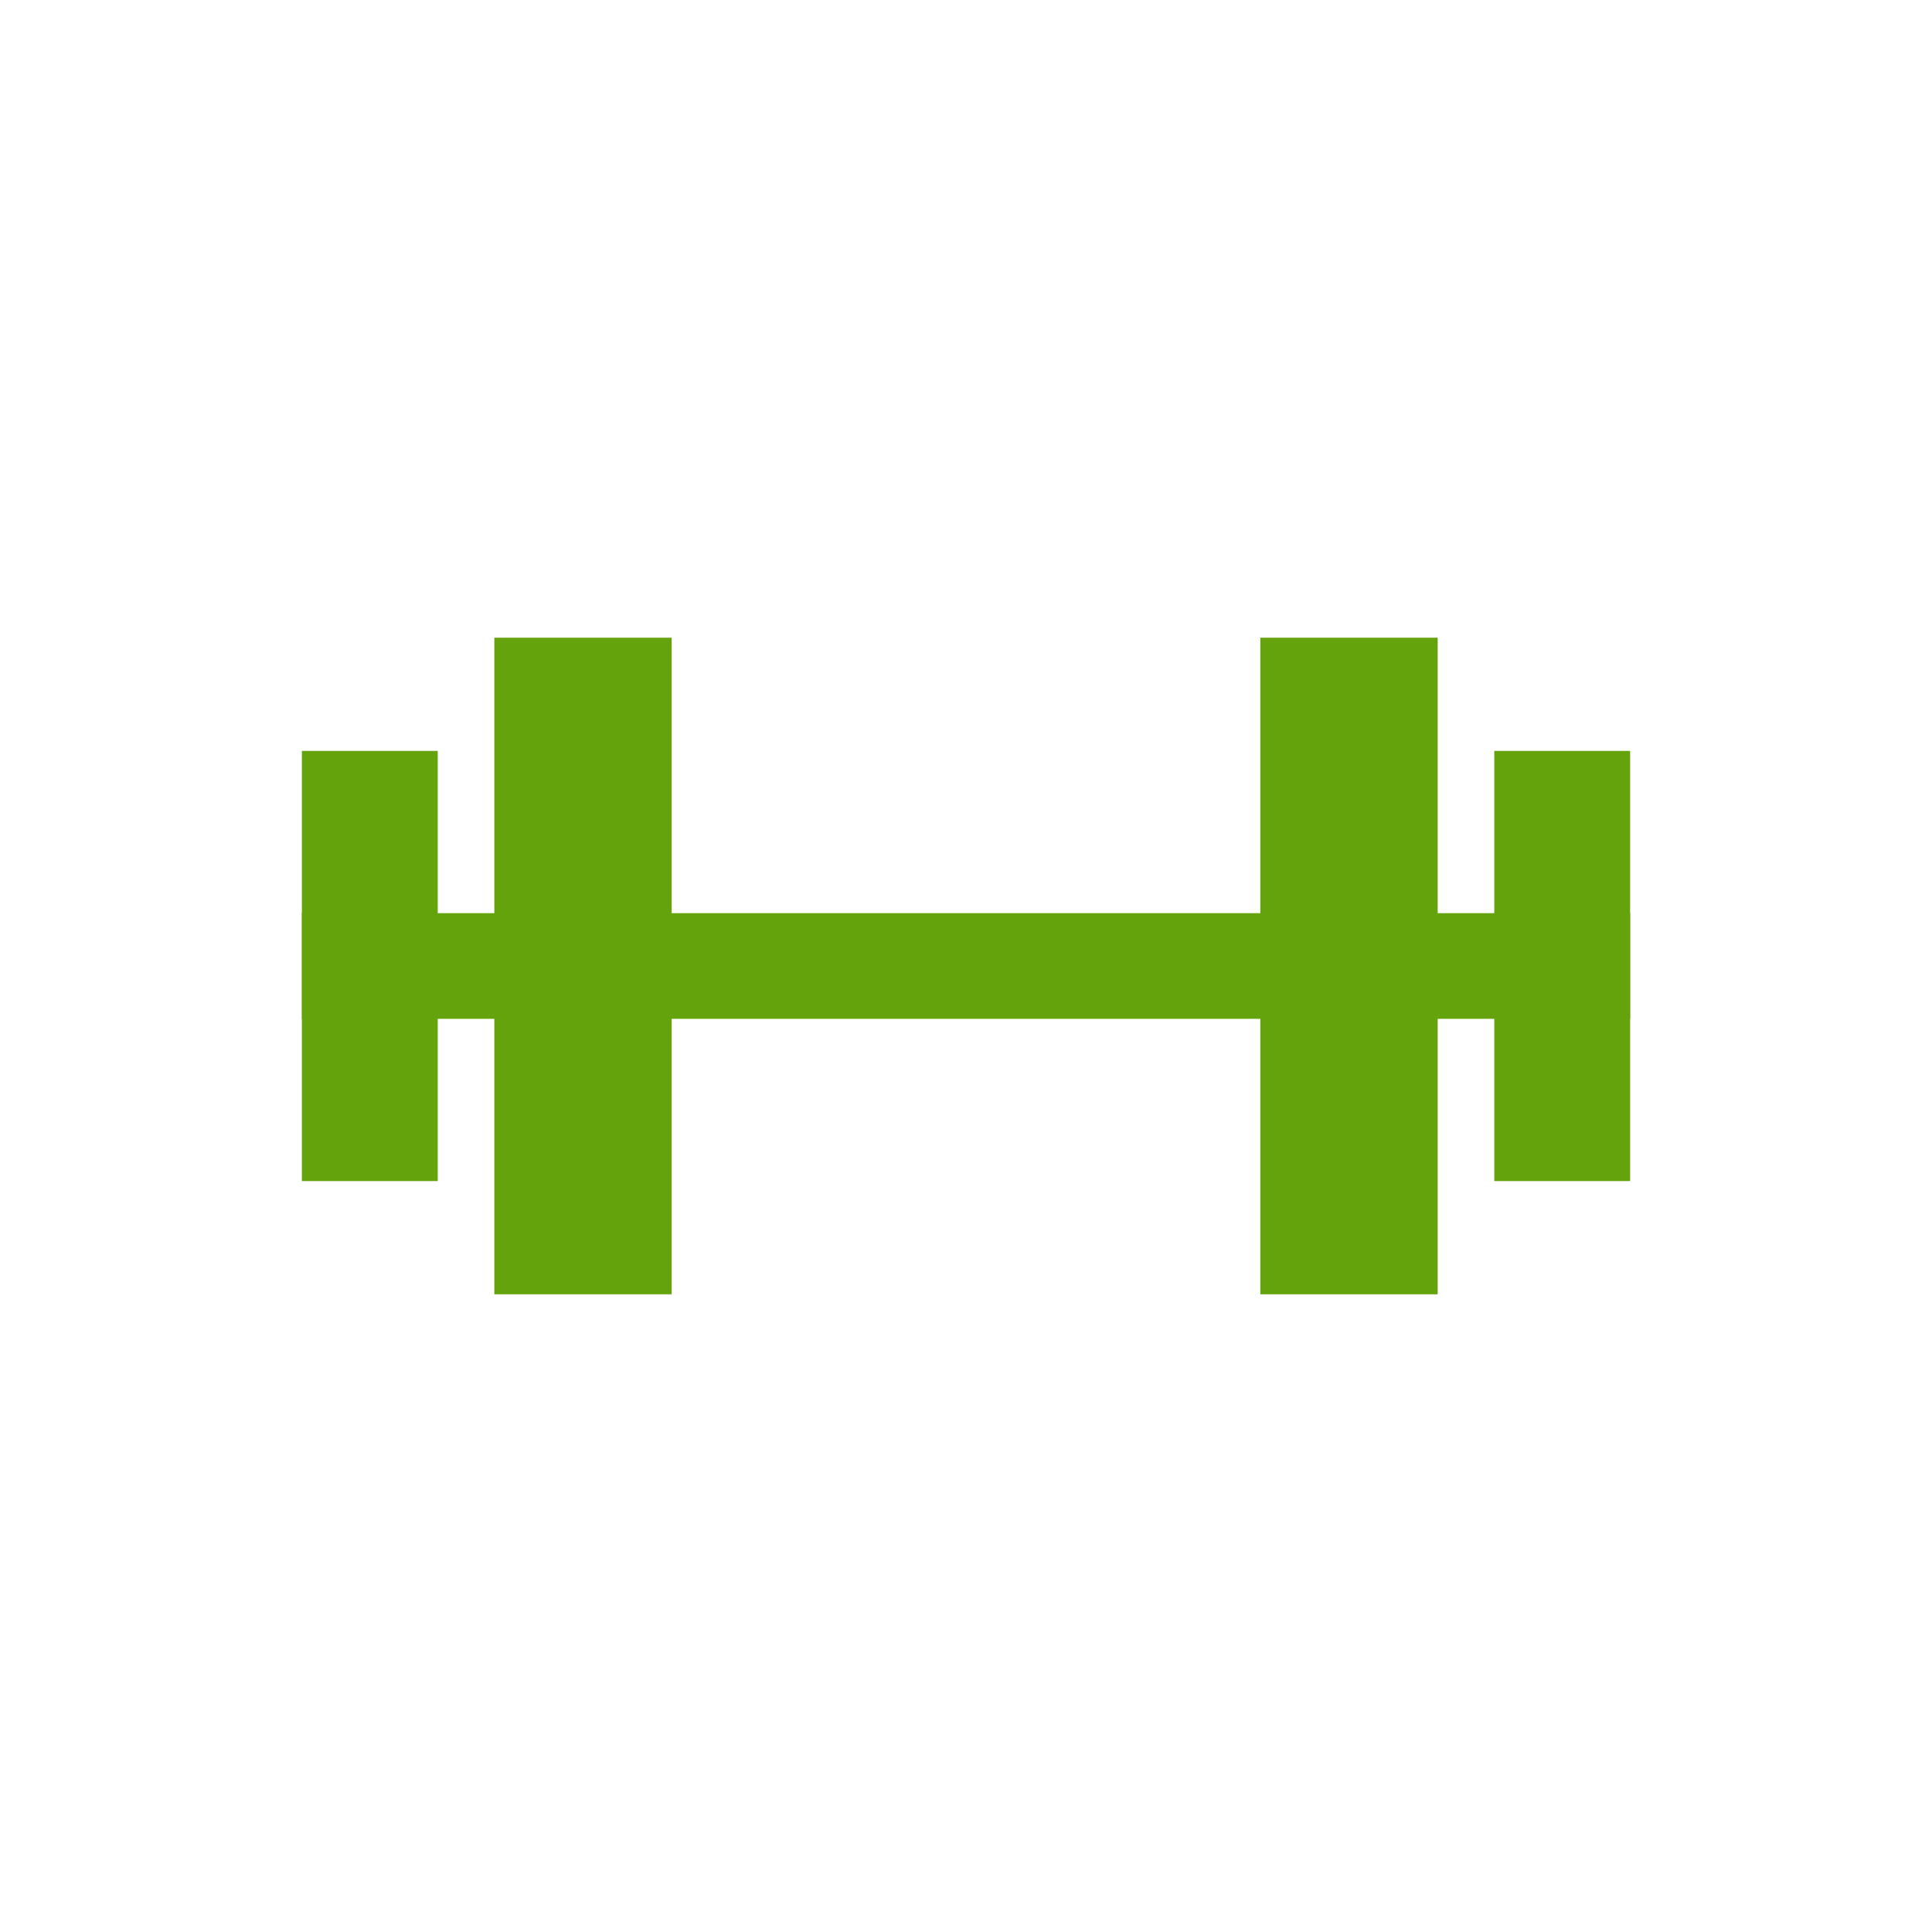
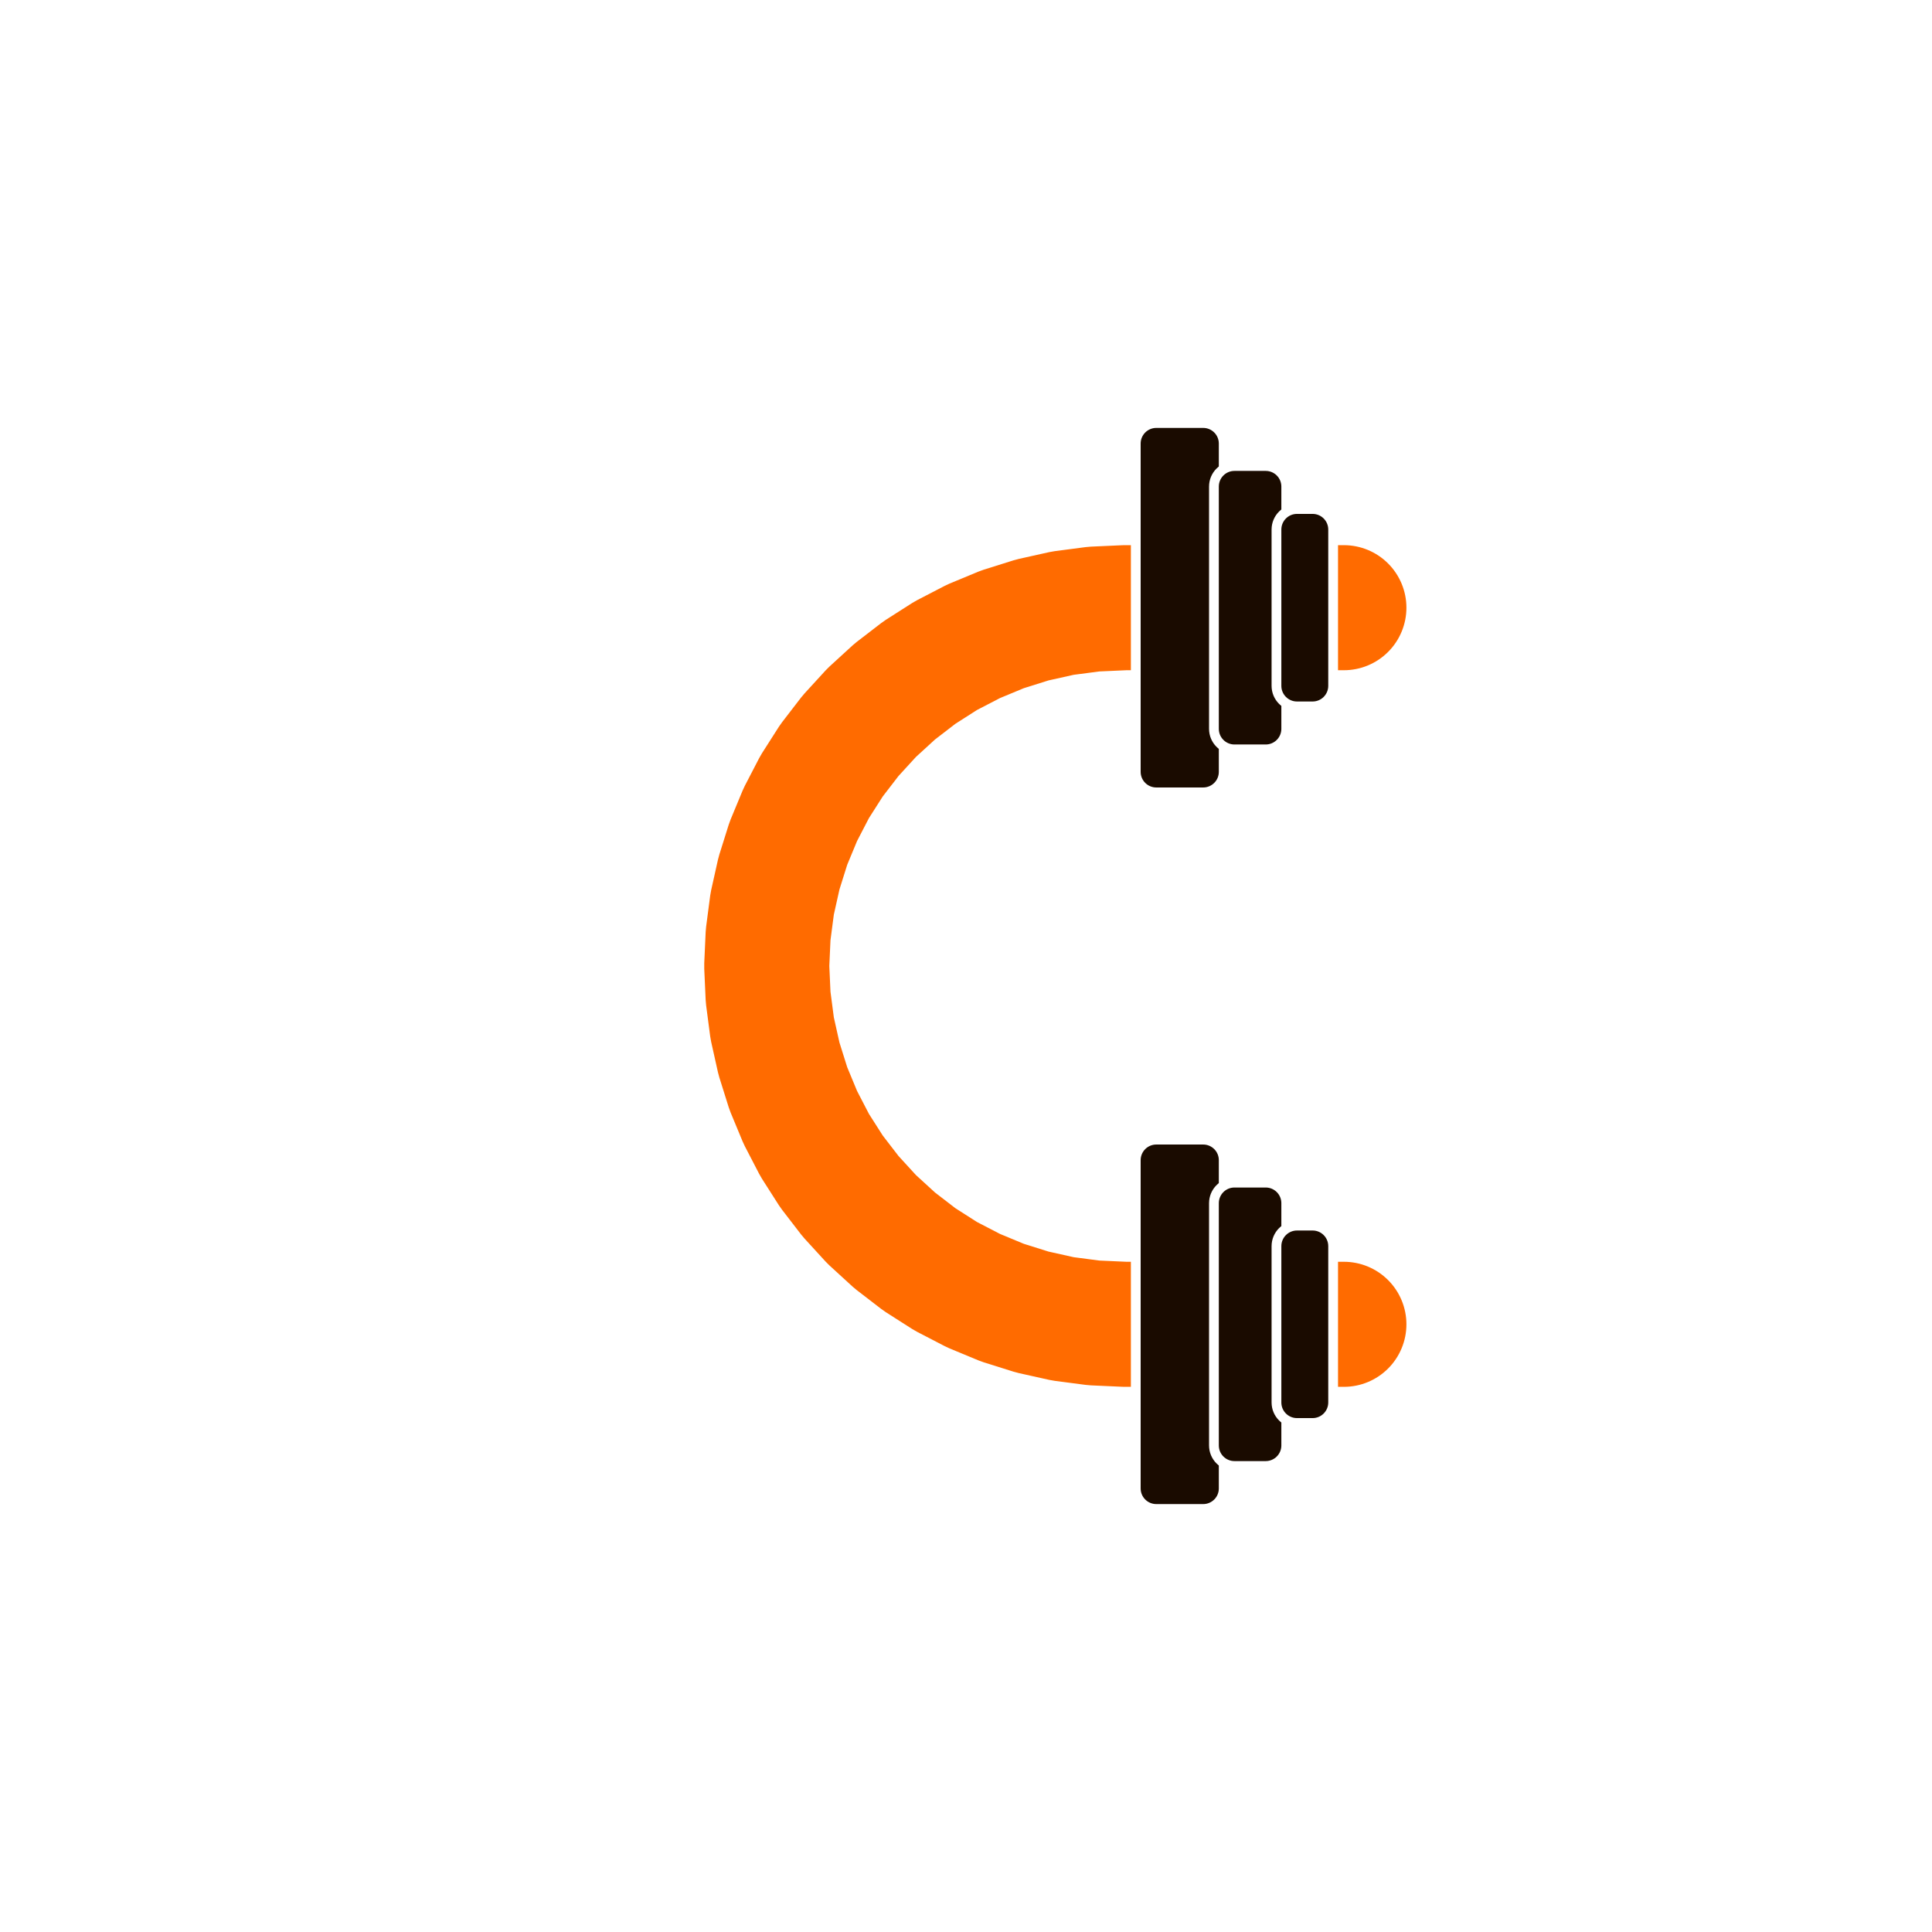
<svg xmlns="http://www.w3.org/2000/svg" width="1024" height="1024" viewBox="0 0 512 512">
  <rect width="512" height="512" fill="#ffffff" />
-   <g fill="#65a30d">
-     <rect x="80" y="242" width="352" height="28" />
-     <rect x="80" y="199" width="36" height="114" />
-     <rect x="131" y="169" width="47" height="174" />
-     <rect x="334" y="169" width="47" height="174" />
-     <rect x="396" y="199" width="36" height="114" />
-   </g>
+   <svg x="181" y="107" width="200" height="298" viewBox="50 16 140 208" aria-hidden="true">
+     <g transform="translate(132 120) rotate(-90) scale(1.45) translate(-120 -120)">
+       <path d="M74.16 148.00L74.16 144.00L74.16 140.00L74.16 136.00L74.16 132.00L74.16 128.00L74.16 124.00L74.16 120.00L74.34 116.01L74.86 112.04L75.73 108.14L76.93 104.32L78.46 100.63L80.30 97.08L82.45 93.71L84.89 90.54L87.59 87.59L90.54 84.89L93.71 82.45L97.08 80.30L100.63 78.46L104.32 76.93L108.14 75.73L112.04 74.86L116.01 74.34L120.00 74.16L123.99 74.34L127.96 74.86L131.86 75.73L135.68 76.93L139.37 78.46L142.92 80.30L146.29 82.45L149.46 84.89L152.41 87.59L155.11 90.54L157.55 93.71L159.70 97.08L161.54 100.63L163.07 104.32L164.27 108.14L165.14 112.04L165.66 116.01L165.84 120.00L165.84 124.00L165.84 128.00L165.84 132.00L165.84 136.00L165.84 140.00L165.84 144.00L165.84 148.00" fill="none" style="stroke:#ff6b00" stroke-width="16" stroke-linecap="round" stroke-linejoin="round" />
+       <rect x="-5" y="-23" width="10" height="46" rx="2" transform="translate(74.16 127.00) rotate(-90.00)" style="fill:#1a0b00;stroke:#ffffff" stroke-width="2.5" paint-order="stroke" />
+       <rect x="-5" y="-23" width="10" height="46" rx="2" transform="translate(165.84 127.00) rotate(90.00)" style="fill:#1a0b00;stroke:#ffffff" stroke-width="2.5" paint-order="stroke" />
+       <rect x="-4" y="-17.5" width="8" height="35" rx="2" transform="translate(74.16 136.00) rotate(-90.00)" style="fill:#1a0b00;stroke:#ffffff" stroke-width="2.5" paint-order="stroke" />
+       <rect x="-4" y="-17.5" width="8" height="35" rx="2" transform="translate(165.84 136.00) rotate(90.00)" style="fill:#1a0b00;stroke:#ffffff" stroke-width="2.5" paint-order="stroke" />
+       <rect x="-3" y="-12" width="6" height="24" rx="2" transform="translate(74.16 143.00) rotate(-90.00)" style="fill:#1a0b00;stroke:#ffffff" stroke-width="2.5" paint-order="stroke" />
+       <rect x="-3" y="-12" width="6" height="24" rx="2" transform="translate(165.84 143.00) rotate(90.00)" style="fill:#1a0b00;stroke:#ffffff" stroke-width="2.5" paint-order="stroke" />
+     </g>
+   </svg>
</svg>
